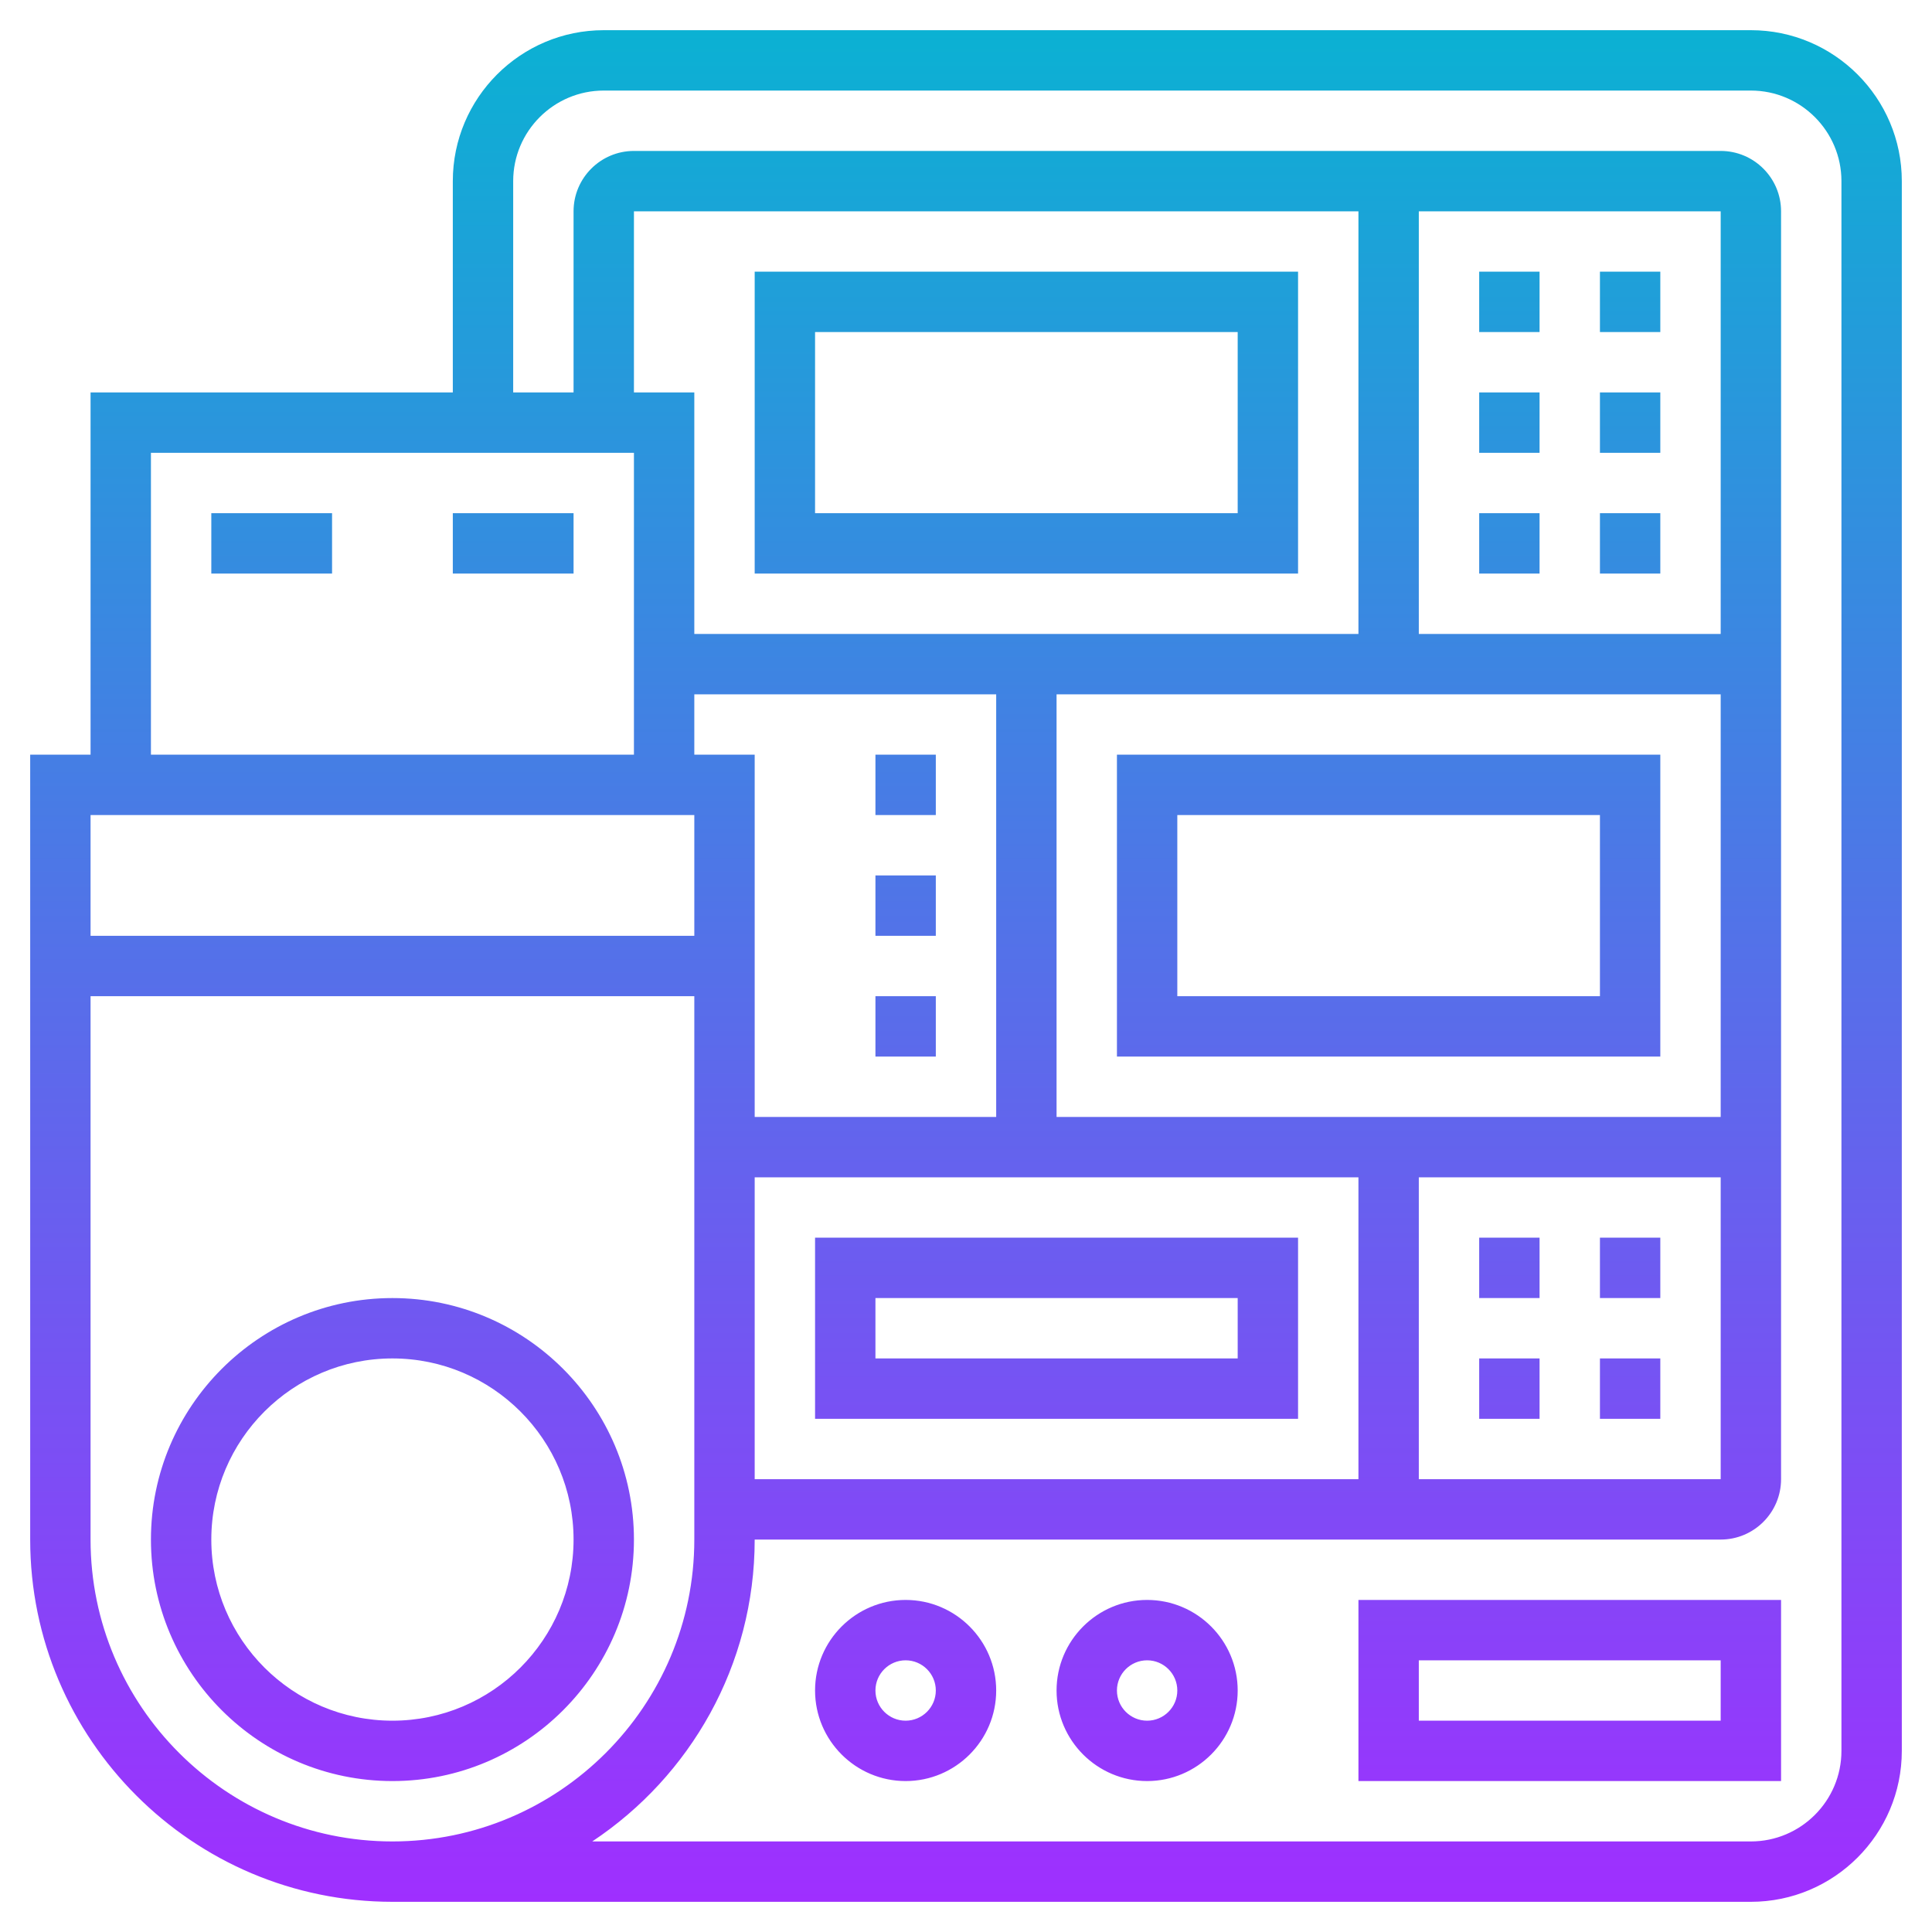
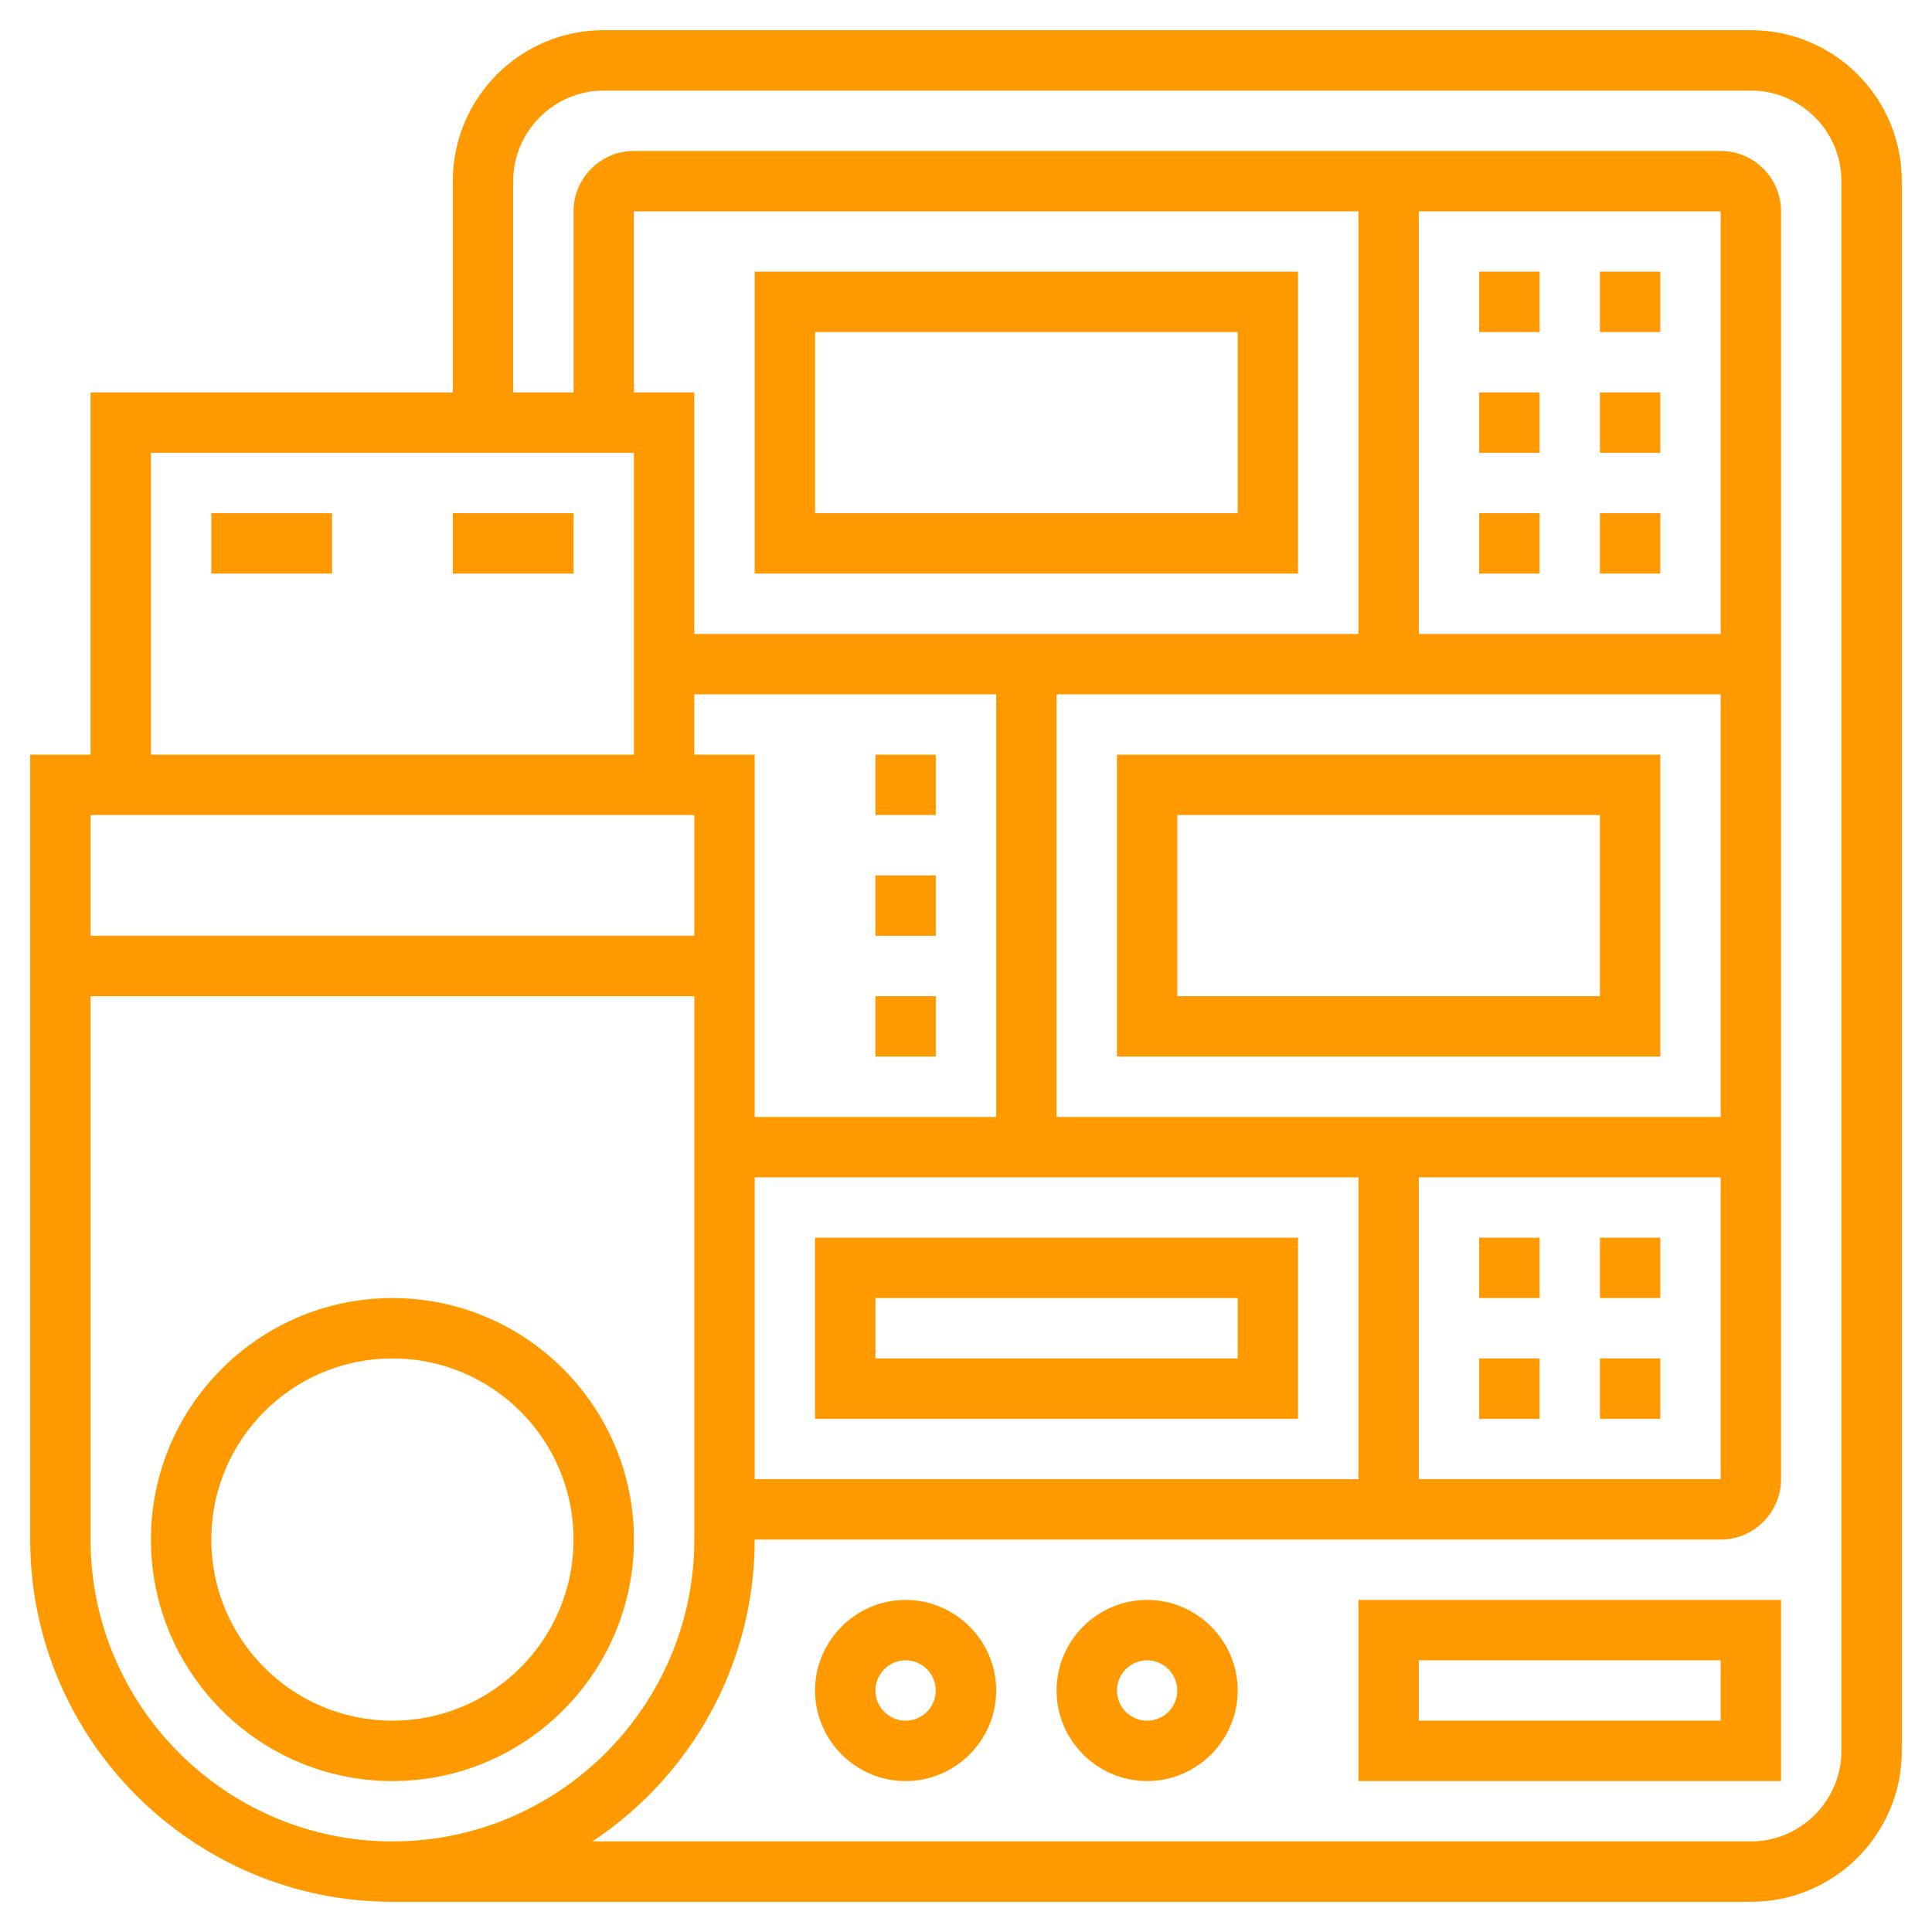
- <svg xmlns="http://www.w3.org/2000/svg" id="Layer_35" enable-background="new 0 0 64 64" height="512" viewBox="0 0 64 64" width="512">
-   <linearGradient id="SVGID_1_" gradientUnits="userSpaceOnUse" x1="32" x2="32" y1="63" y2="1">
-     <stop offset="0" stop-color="#9f2fff" />
-     <stop offset="1" stop-color="#0bb1d3" />
-   </linearGradient>
-   <path d="m58 1h-38c-2.757 0-5 2.243-5 5v7h-12v12h-2v26c0 6.617 5.383 12 12 12h45c2.757 0 5-2.243 5-5v-52c0-2.757-2.243-5-5-5zm-53 14h16v10h-16zm18 8h10v14h-8v-12h-2zm2 16h20v10h-20zm22 0h10v10h-10zm10-2h-22v-14h22zm0-16h-10v-14h10zm-12 0h-22v-8h-2v-6h24zm-22 6v4h-20v-4zm-20 24v-18h20v18c0 5.514-4.486 10-10 10s-10-4.486-10-10zm58 7c0 1.654-1.346 3-3 3h-38.381c3.239-2.151 5.381-5.828 5.381-10h32c1.103 0 2-.897 2-2v-42c0-1.103-.897-2-2-2h-36c-1.103 0-2 .897-2 2v6h-2v-7c0-1.654 1.346-3 3-3h38c1.654 0 3 1.346 3 3zm-16 1h14v-6h-14zm2-4h10v2h-10zm-17-2c-1.654 0-3 1.346-3 3s1.346 3 3 3 3-1.346 3-3-1.346-3-3-3zm0 4c-.551 0-1-.448-1-1s.449-1 1-1 1 .448 1 1-.449 1-1 1zm8-4c-1.654 0-3 1.346-3 3s1.346 3 3 3 3-1.346 3-3-1.346-3-3-3zm0 4c-.551 0-1-.448-1-1s.449-1 1-1 1 .448 1 1-.449 1-1 1zm-25-14c-4.411 0-8 3.589-8 8s3.589 8 8 8 8-3.589 8-8-3.589-8-8-8zm0 14c-3.309 0-6-2.691-6-6s2.691-6 6-6 6 2.691 6 6-2.691 6-6 6zm30-48h-18v10h18zm-2 8h-14v-6h14zm14-2h-2v-2h2zm0 4h-2v-2h2zm-6 0v-2h2v2zm2-4h-2v-2h2zm4-4h-2v-2h2zm-4 0h-2v-2h2zm-24 30v6h16v-6zm14 4h-12v-2h12zm12-4h2v2h-2zm-4 0h2v2h-2zm6-6v-10h-18v10zm-16-8h14v6h-14zm10 18h2v2h-2zm4 0h2v2h-2zm-22-18h-2v-2h2zm0 4h-2v-2h2zm0 4h-2v-2h2zm-24-18h4v2h-4zm12 0v2h-4v-2z" fill="url(#SVGID_1_)" />
+ <svg xmlns="http://www.w3.org/2000/svg" version="1.1" id="Layer_35" x="0px" y="0px" viewBox="0 0 512 512" style="enable-background:new 0 0 512 512;" xml:space="preserve">
+   <style type="text/css">
+ 	.st0{fill:#FF9900;}
+ </style>
+   <path class="st0" d="M464,8H160c-22.1,0-40,17.9-40,40v56H24v96H8v208c0,52.9,43.1,96,96,96h360c22.1,0,40-17.9,40-40V48  C504,25.9,486.1,8,464,8z M40,120h128v80H40V120z M184,184h80v112h-64v-96h-16V184z M200,312h160v80H200V312z M376,312h80v80h-80  V312z M456,296H280V184h176V296z M456,168h-80V56h80V168z M360,168H184v-64h-16V56h192V168z M184,216v32H24v-32H184z M24,408V264  h160v144c0,44.1-35.9,80-80,80S24,452.1,24,408z M488,464c0,13.2-10.8,24-24,24H157c25.9-17.2,43-46.6,43-80h256c8.8,0,16-7.2,16-16  V56c0-8.8-7.2-16-16-16H168c-8.8,0-16,7.2-16,16v48h-16V48c0-13.2,10.8-24,24-24h304c13.2,0,24,10.8,24,24V464z M360,472h112v-48  H360V472z M376,440h80v16h-80V440z M240,424c-13.2,0-24,10.8-24,24s10.8,24,24,24s24-10.8,24-24S253.2,424,240,424z M240,456  c-4.4,0-8-3.6-8-8s3.6-8,8-8s8,3.6,8,8S244.4,456,240,456z M304,424c-13.2,0-24,10.8-24,24s10.8,24,24,24s24-10.8,24-24  S317.2,424,304,424z M304,456c-4.4,0-8-3.6-8-8s3.6-8,8-8s8,3.6,8,8S308.4,456,304,456z M104,344c-35.3,0-64,28.7-64,64  s28.7,64,64,64s64-28.7,64-64S139.3,344,104,344z M104,456c-26.5,0-48-21.5-48-48s21.5-48,48-48s48,21.5,48,48S130.5,456,104,456z   M344,72H200v80h144V72z M328,136H216V88h112V136z M440,120h-16v-16h16V120z M440,152h-16v-16h16V152z M392,152v-16h16v16H392z   M408,120h-16v-16h16V120z M440,88h-16V72h16V88z M408,88h-16V72h16V88z M216,328v48h128v-48H216z M328,360h-96v-16h96V360z   M424,328h16v16h-16V328z M392,328h16v16h-16V328z M440,280v-80H296v80H440z M312,216h112v48H312V216z M392,360h16v16h-16V360z   M424,360h16v16h-16V360z M248,216h-16v-16h16V216z M248,248h-16v-16h16V248z M248,280h-16v-16h16V280z M56,136h32v16H56V136z   M152,136v16h-32v-16H152z" />
</svg>
